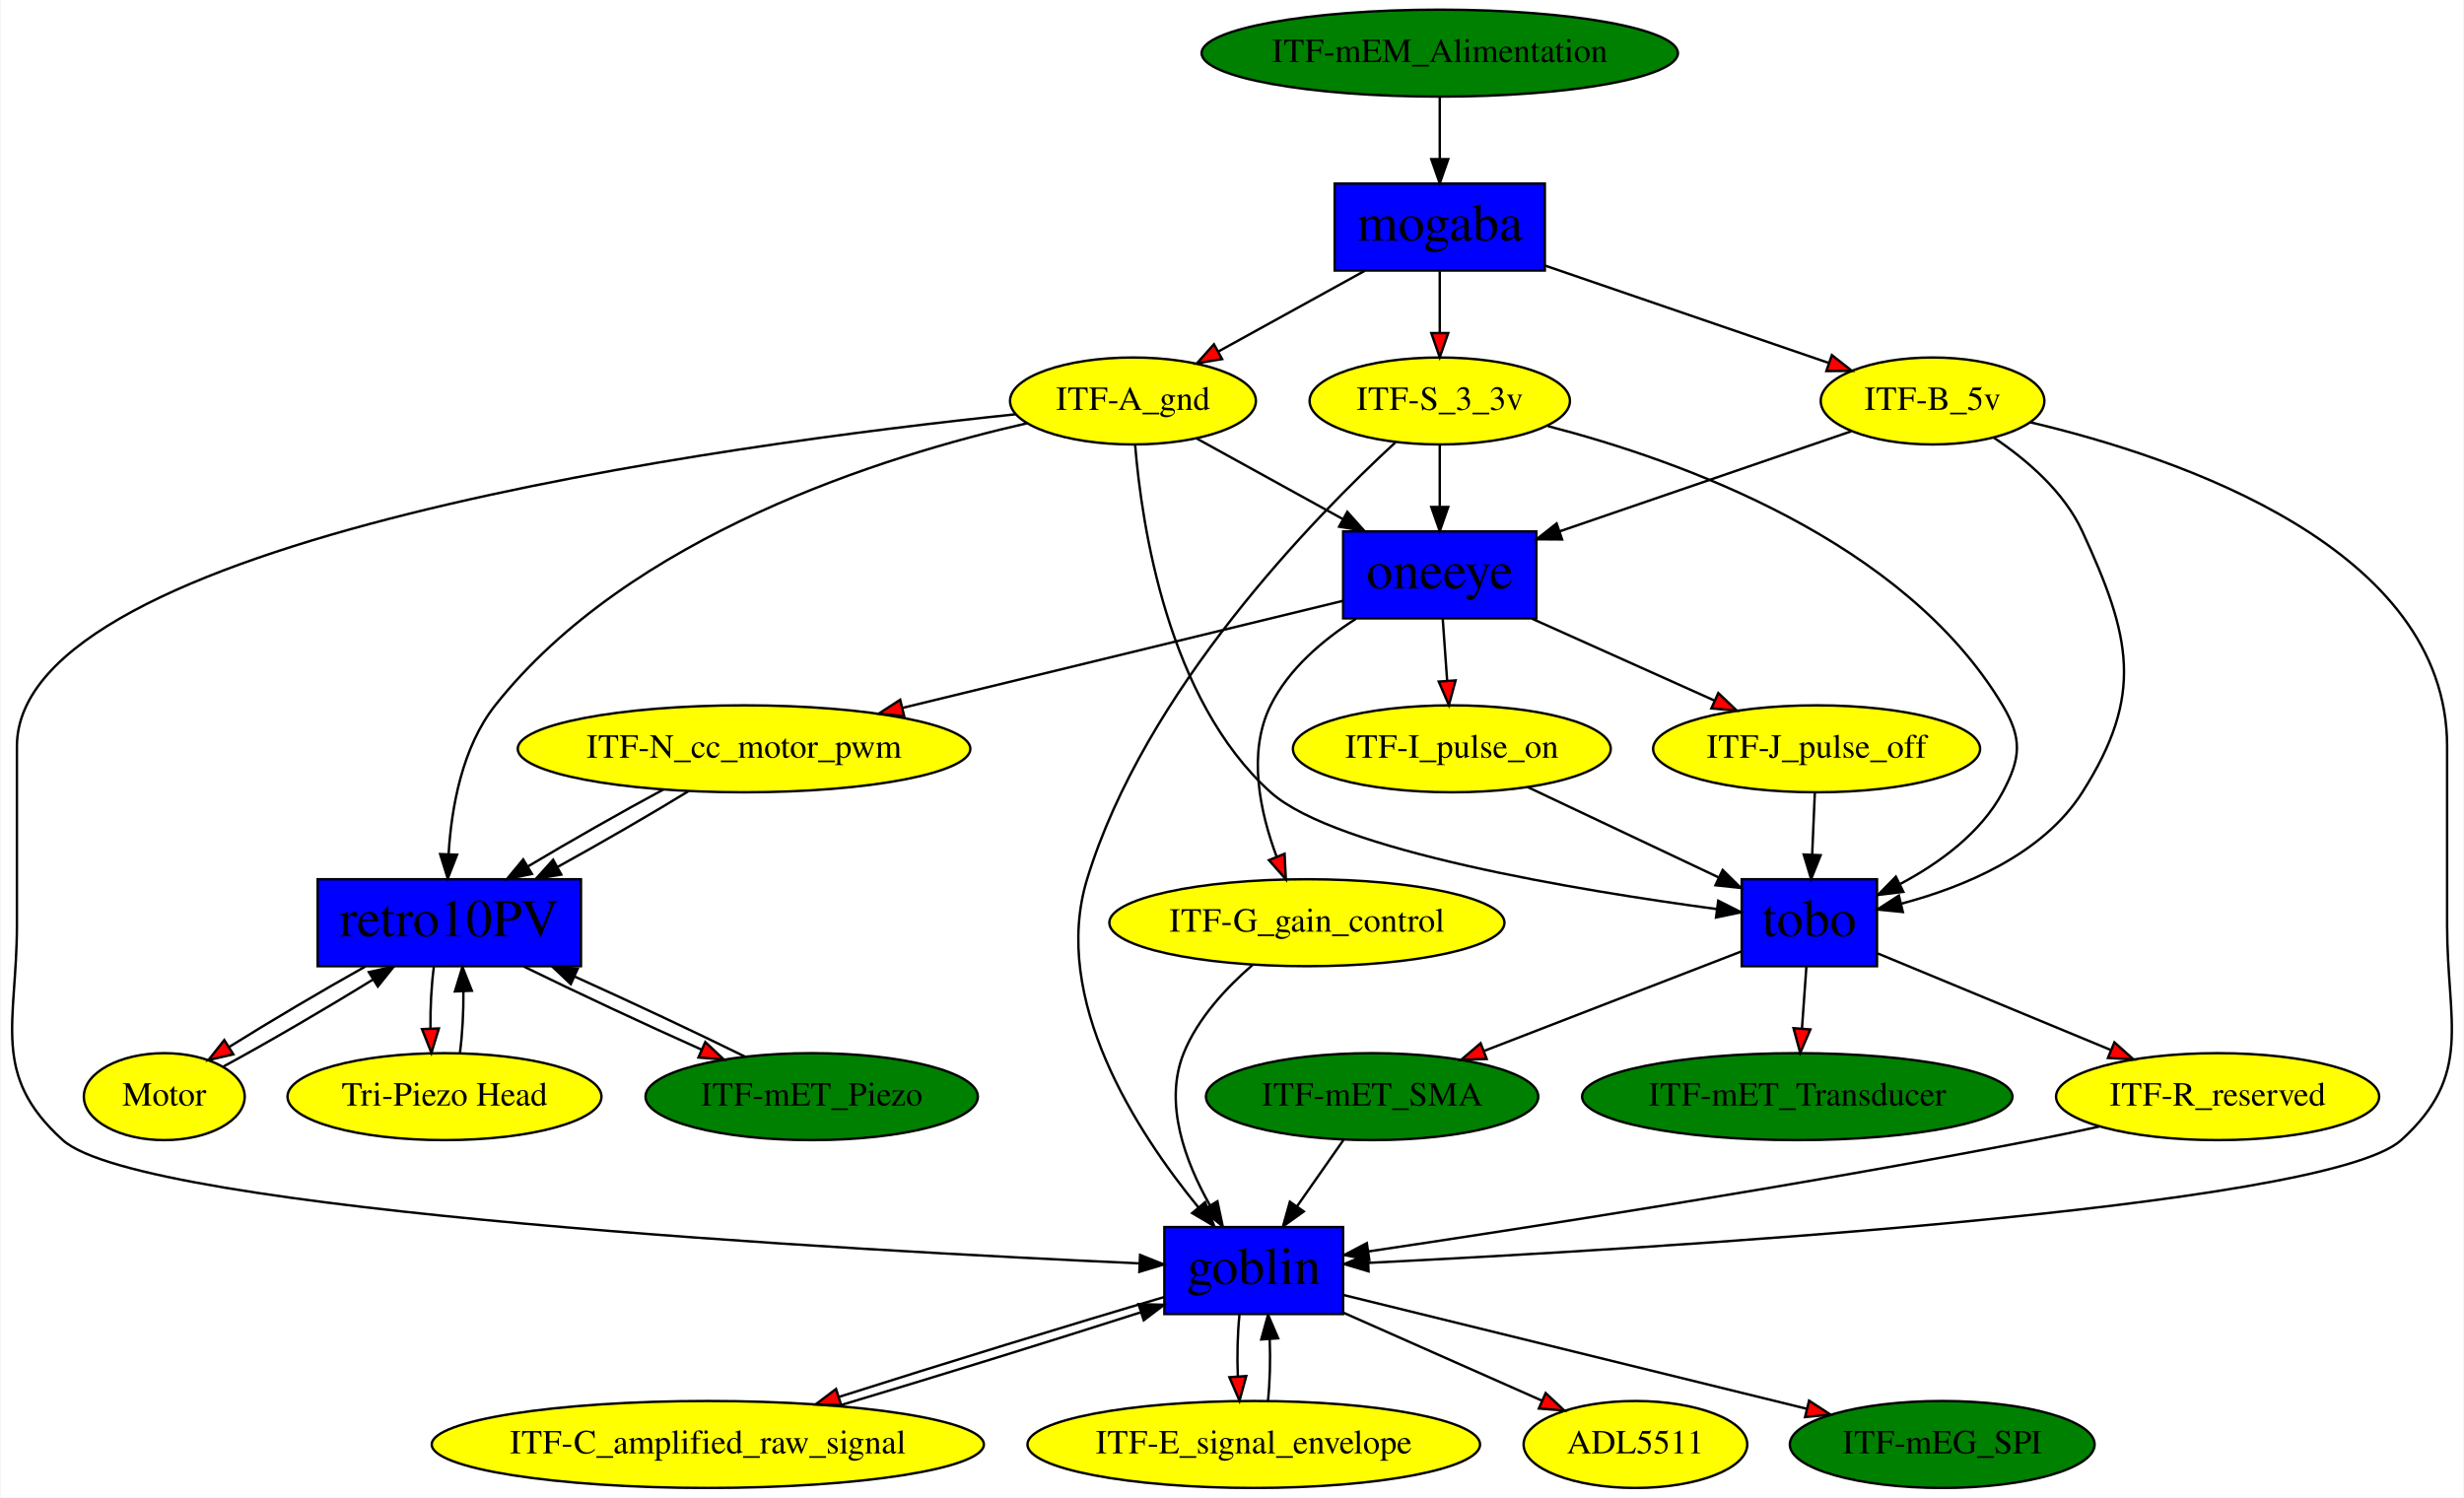
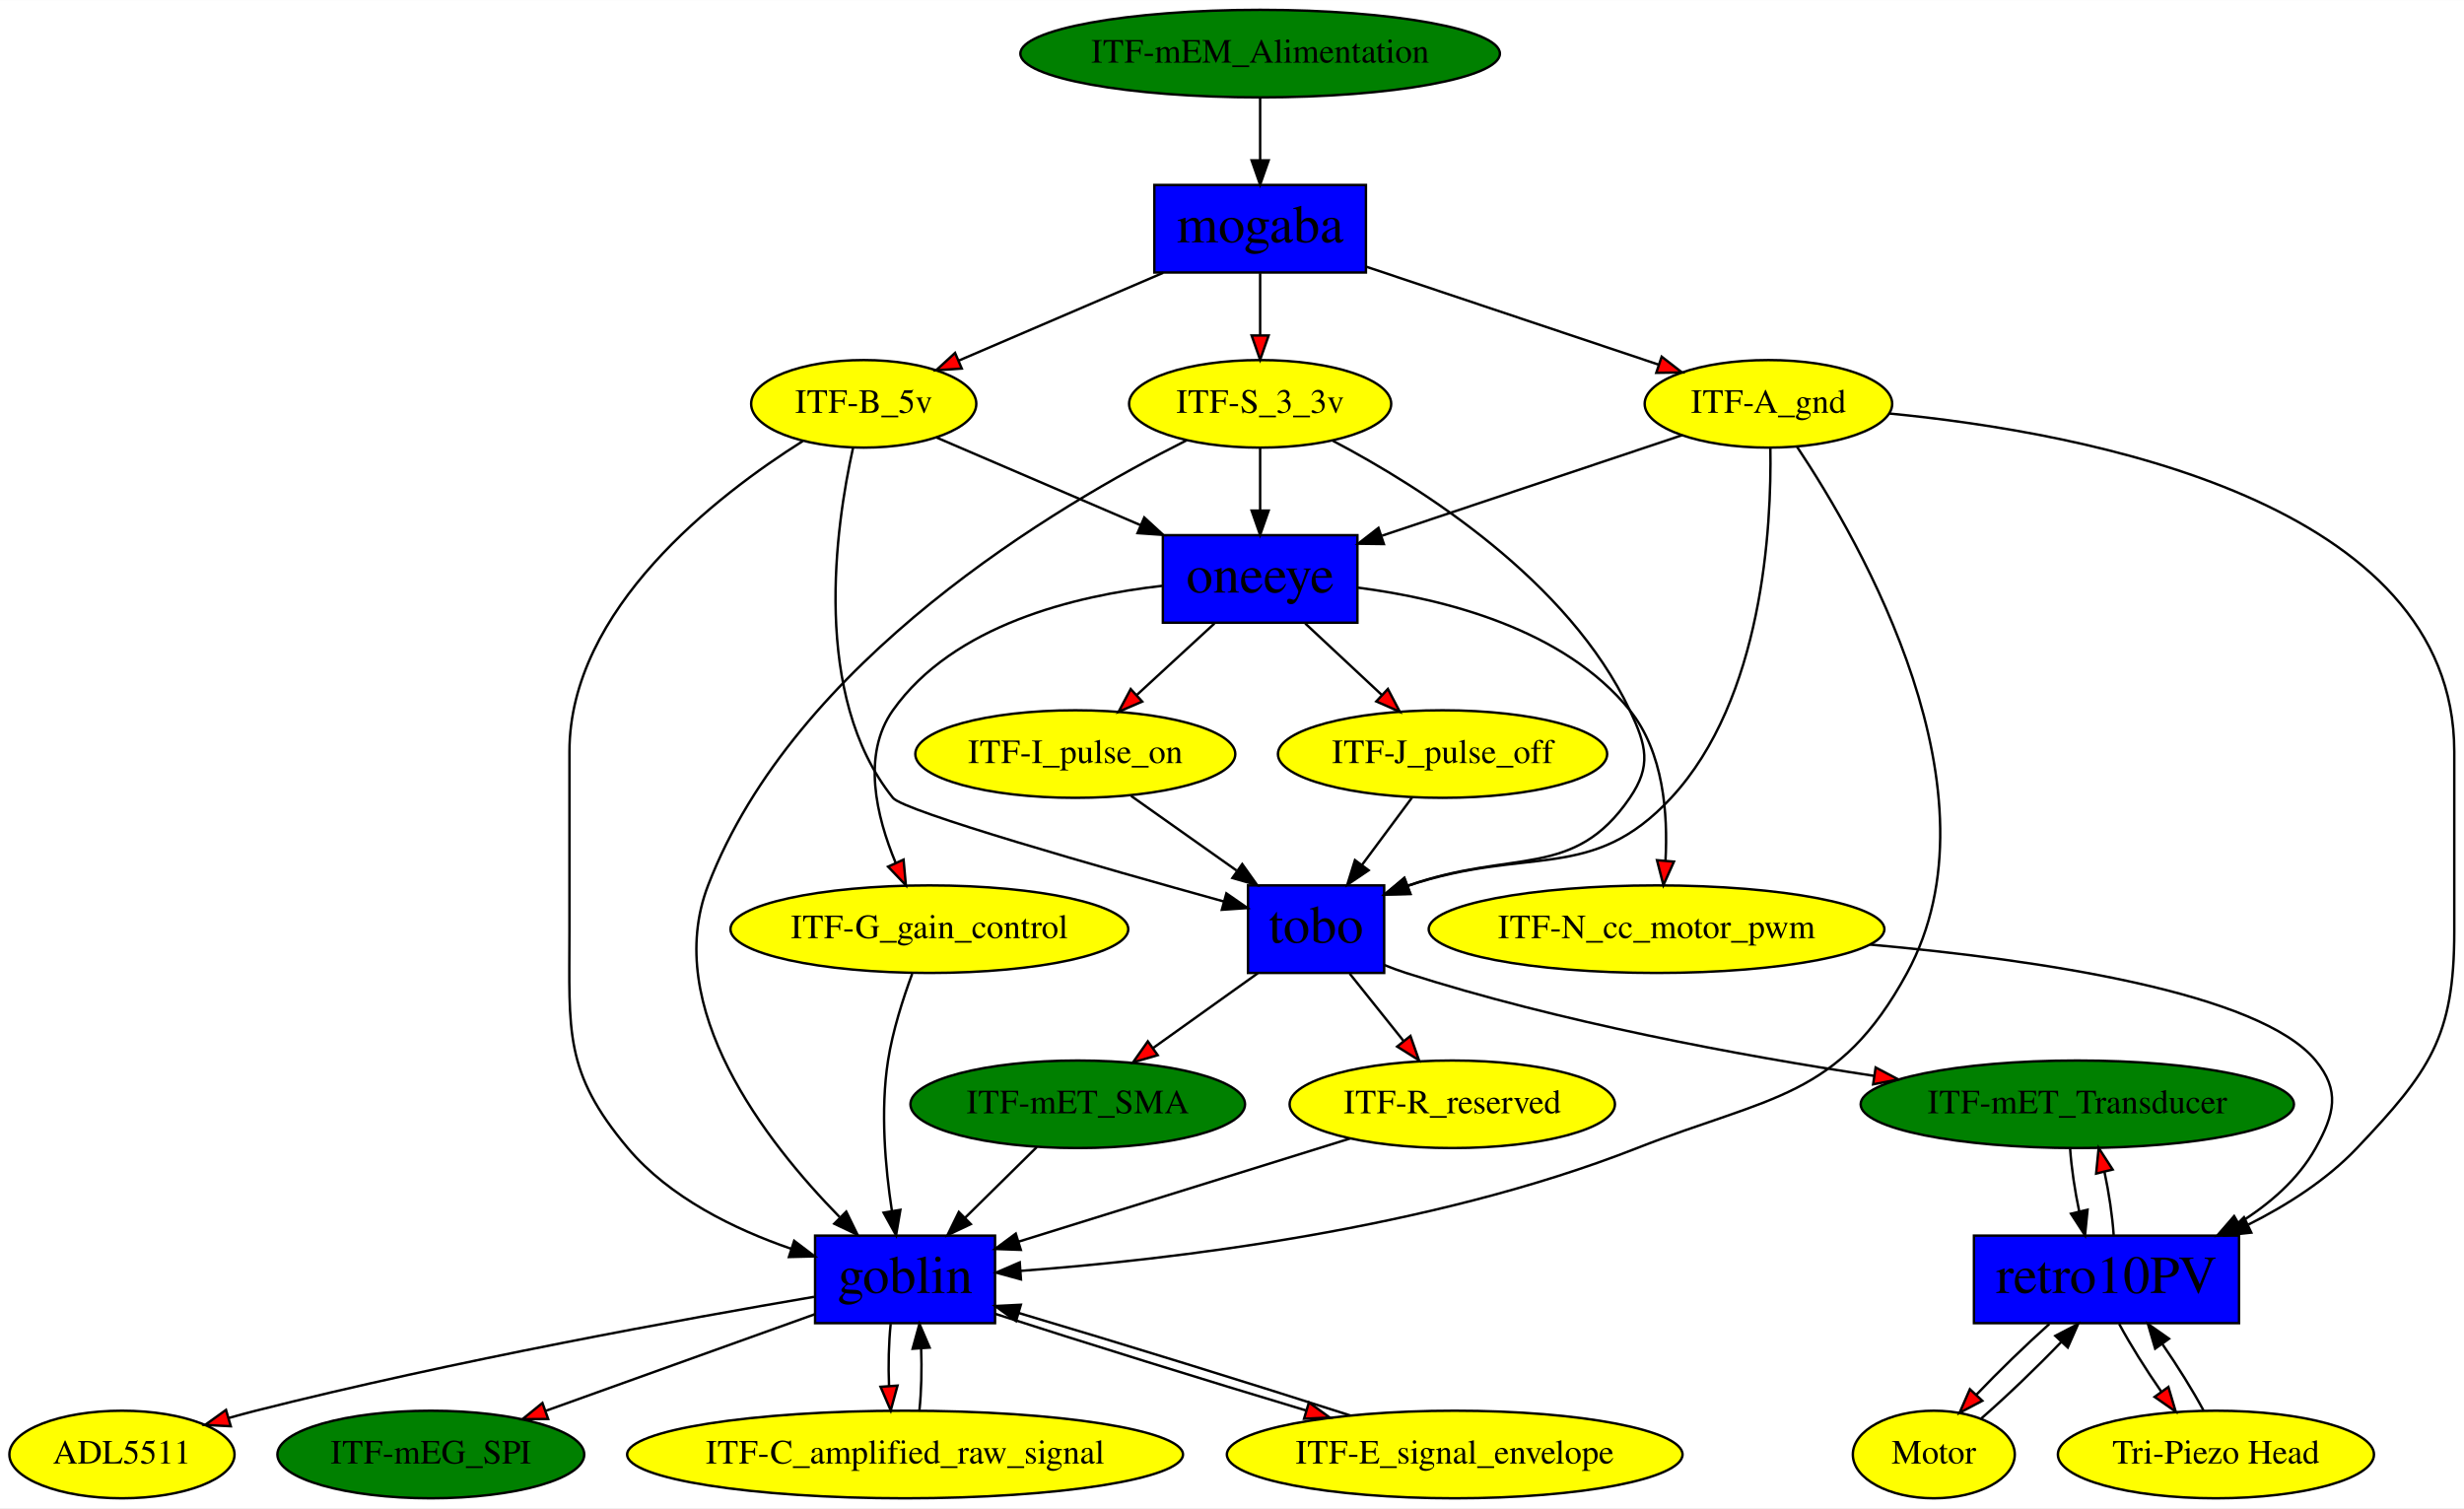
- <svg xmlns="http://www.w3.org/2000/svg" width="1020pt" height="620pt" viewBox="0.00 0.00 1019.51 620.00">
+ <svg xmlns="http://www.w3.org/2000/svg" width="1013pt" height="620pt" viewBox="0.00 0.00 1013.15 620.00">
  <g id="graph0" class="graph" transform="scale(1 1) rotate(0) translate(4 616)">
-     <polygon fill="white" stroke="none" points="-4,4 -4,-616 1015.51,-616 1015.51,4 -4,4" />
+     <polygon fill="white" stroke="none" points="-4,4 -4,-616 1009.15,-616 1009.15,4 -4,4" />
    <g id="node1" class="node">
-       <polygon fill="blue" stroke="black" points="772.759,-252 716.759,-252 716.759,-216 772.759,-216 772.759,-252" />
-       <text text-anchor="middle" x="744.759" y="-228.4" font-family="Times,serif" font-size="22.00">tobo</text>
+       <polygon fill="blue" stroke="black" points="565.146,-252 509.146,-252 509.146,-216 565.146,-216 565.146,-252" />
+       <text text-anchor="middle" x="537.146" y="-228.4" font-family="Times,serif" font-size="22.00">tobo</text>
    </g>
    <g id="node11" class="node">
-       <ellipse fill="yellow" stroke="black" cx="913.759" cy="-162" rx="66.888" ry="18" />
-       <text text-anchor="middle" x="913.759" y="-158.3" font-family="Times,serif" font-size="14.00">ITF-R_reserved</text>
+       <ellipse fill="yellow" stroke="black" cx="593.146" cy="-162" rx="66.888" ry="18" />
+       <text text-anchor="middle" x="593.146" y="-158.3" font-family="Times,serif" font-size="14.00">ITF-R_reserved</text>
    </g>
    <g id="edge6" class="edge">
-       <path fill="none" stroke="black" d="M773.046,-221.284C799.331,-210.396 838.896,-194.009 869.385,-181.38" />
-       <polygon fill="red" stroke="black" points="871.037,-184.484 878.936,-177.424 868.358,-178.017 871.037,-184.484" />
+       <path fill="none" stroke="black" d="M550.989,-215.697C557.634,-207.389 565.724,-197.277 573.033,-188.141" />
+       <polygon fill="red" stroke="black" points="575.948,-190.099 579.462,-180.104 570.482,-185.727 575.948,-190.099" />
    </g>
    <g id="node12" class="node">
-       <ellipse fill="green" stroke="black" cx="563.759" cy="-162" rx="68.788" ry="18" />
-       <text text-anchor="middle" x="563.759" y="-158.3" font-family="Times,serif" font-size="14.00">ITF-mET_SMA</text>
+       <ellipse fill="green" stroke="black" cx="439.146" cy="-162" rx="68.788" ry="18" />
+       <text text-anchor="middle" x="439.146" y="-158.3" font-family="Times,serif" font-size="14.00">ITF-mET_SMA</text>
    </g>
    <g id="edge7" class="edge">
-       <path fill="none" stroke="black" d="M716.478,-222.062C688.063,-211.073 643.788,-193.95 610.211,-180.965" />
-       <polygon fill="red" stroke="black" points="611.195,-177.593 600.606,-177.25 608.67,-184.121 611.195,-177.593" />
+       <path fill="none" stroke="black" d="M513.172,-215.876C500.221,-206.625 484.08,-195.096 470.179,-185.167" />
+       <polygon fill="red" stroke="black" points="472.034,-182.19 461.862,-179.226 467.965,-187.886 472.034,-182.19" />
    </g>
    <g id="node13" class="node">
-       <ellipse fill="green" stroke="black" cx="739.759" cy="-162" rx="89.084" ry="18" />
-       <text text-anchor="middle" x="739.759" y="-158.3" font-family="Times,serif" font-size="14.00">ITF-mET_Transducer</text>
+       <ellipse fill="green" stroke="black" cx="850.146" cy="-162" rx="89.084" ry="18" />
+       <text text-anchor="middle" x="850.146" y="-158.3" font-family="Times,serif" font-size="14.00">ITF-mET_Transducer</text>
    </g>
    <g id="edge8" class="edge">
-       <path fill="none" stroke="black" d="M743.523,-215.697C742.972,-207.983 742.31,-198.712 741.696,-190.112" />
-       <polygon fill="red" stroke="black" points="745.185,-189.83 740.981,-180.104 738.203,-190.328 745.185,-189.83" />
+       <path fill="none" stroke="black" d="M565.149,-219.287C568.147,-218.075 571.184,-216.949 574.146,-216 637.242,-195.774 711.061,-182.093 766.473,-173.704" />
+       <polygon fill="red" stroke="black" points="767.222,-177.131 776.598,-172.199 766.192,-170.207 767.222,-177.131" />
    </g>
    <g id="node2" class="node">
-       <polygon fill="blue" stroke="black" points="631.759,-396 551.759,-396 551.759,-360 631.759,-360 631.759,-396" />
-       <text text-anchor="middle" x="591.759" y="-372.4" font-family="Times,serif" font-size="22.00">oneeye</text>
+       <polygon fill="blue" stroke="black" points="554.146,-396 474.146,-396 474.146,-360 554.146,-360 554.146,-396" />
+       <text text-anchor="middle" x="514.146" y="-372.4" font-family="Times,serif" font-size="22.00">oneeye</text>
    </g>
    <g id="node8" class="node">
-       <ellipse fill="yellow" stroke="black" cx="596.759" cy="-306" rx="65.789" ry="18" />
-       <text text-anchor="middle" x="596.759" y="-302.3" font-family="Times,serif" font-size="14.00">ITF-I_pulse_on</text>
+       <ellipse fill="yellow" stroke="black" cx="438.146" cy="-306" rx="65.789" ry="18" />
+       <text text-anchor="middle" x="438.146" y="-302.3" font-family="Times,serif" font-size="14.00">ITF-I_pulse_on</text>
    </g>
    <g id="edge13" class="edge">
-       <path fill="none" stroke="black" d="M592.995,-359.697C593.546,-351.983 594.209,-342.712 594.823,-334.112" />
-       <polygon fill="red" stroke="black" points="598.316,-334.328 595.538,-324.104 591.334,-333.83 598.316,-334.328" />
+       <path fill="none" stroke="black" d="M495.359,-359.697C485.762,-350.857 473.945,-339.973 463.547,-330.396" />
+       <polygon fill="red" stroke="black" points="465.66,-327.583 455.933,-323.383 460.917,-332.732 465.66,-327.583" />
    </g>
    <g id="node9" class="node">
-       <ellipse fill="yellow" stroke="black" cx="747.759" cy="-306" rx="67.688" ry="18" />
-       <text text-anchor="middle" x="747.759" y="-302.3" font-family="Times,serif" font-size="14.00">ITF-J_pulse_off</text>
+       <ellipse fill="yellow" stroke="black" cx="589.146" cy="-306" rx="67.688" ry="18" />
+       <text text-anchor="middle" x="589.146" y="-302.3" font-family="Times,serif" font-size="14.00">ITF-J_pulse_off</text>
    </g>
    <g id="edge14" class="edge">
-       <path fill="none" stroke="black" d="M629.921,-359.876C652.754,-349.631 681.812,-336.592 705.359,-326.026" />
-       <polygon fill="red" stroke="black" points="707.057,-329.1 714.747,-321.813 704.191,-322.714 707.057,-329.1" />
+       <path fill="none" stroke="black" d="M532.685,-359.697C542.157,-350.857 553.818,-339.973 564.079,-330.396" />
+       <polygon fill="red" stroke="black" points="566.67,-332.765 571.593,-323.383 561.894,-327.647 566.67,-332.765" />
    </g>
    <g id="node14" class="node">
-       <ellipse fill="yellow" stroke="black" cx="536.759" cy="-234" rx="81.786" ry="18" />
-       <text text-anchor="middle" x="536.759" y="-230.3" font-family="Times,serif" font-size="14.00">ITF-G_gain_control</text>
+       <ellipse fill="yellow" stroke="black" cx="378.146" cy="-234" rx="81.786" ry="18" />
+       <text text-anchor="middle" x="378.146" y="-230.3" font-family="Times,serif" font-size="14.00">ITF-G_gain_control</text>
    </g>
    <g id="edge12" class="edge">
-       <path fill="none" stroke="black" d="M557.077,-359.834C543.452,-351.127 529.292,-339.151 521.759,-324 512.048,-304.466 517.335,-279.857 524.18,-261.47" />
-       <polygon fill="red" stroke="black" points="527.521,-262.548 528.058,-251.967 521.039,-259.903 527.521,-262.548" />
+       <path fill="none" stroke="black" d="M473.809,-375.166C438.151,-371.152 388.049,-359.133 363.146,-324 350.26,-305.82 356.319,-280.374 364.252,-261.344" />
+       <polygon fill="red" stroke="black" points="367.525,-262.602 368.481,-252.051 361.153,-259.703 367.525,-262.602" />
    </g>
    <g id="node15" class="node">
-       <ellipse fill="yellow" stroke="black" cx="303.759" cy="-306" rx="93.683" ry="18" />
-       <text text-anchor="middle" x="303.759" y="-302.3" font-family="Times,serif" font-size="14.00">ITF-N_cc_motor_pwm</text>
+       <ellipse fill="yellow" stroke="black" cx="677.146" cy="-234" rx="93.683" ry="18" />
+       <text text-anchor="middle" x="677.146" y="-230.3" font-family="Times,serif" font-size="14.00">ITF-N_cc_motor_pwm</text>
    </g>
    <g id="edge15" class="edge">
-       <path fill="none" stroke="black" d="M551.714,-367.267C504.546,-355.802 425.515,-336.593 369.363,-322.945" />
-       <polygon fill="red" stroke="black" points="370.051,-319.511 359.507,-320.55 368.398,-326.313 370.051,-319.511" />
+       <path fill="none" stroke="black" d="M554.433,-374.413C589.598,-369.866 639.113,-357.489 666.146,-324 680.008,-306.828 681.891,-281.385 680.812,-262.096" />
+       <polygon fill="red" stroke="black" points="684.297,-261.773 679.964,-252.105 677.322,-262.365 684.297,-261.773" />
    </g>
    <g id="node3" class="node">
-       <polygon fill="blue" stroke="black" points="551.759,-108 477.759,-108 477.759,-72 551.759,-72 551.759,-108" />
-       <text text-anchor="middle" x="514.759" y="-84.4" font-family="Times,serif" font-size="22.00">goblin</text>
+       <polygon fill="blue" stroke="black" points="405.146,-108 331.146,-108 331.146,-72 405.146,-72 405.146,-108" />
+       <text text-anchor="middle" x="368.146" y="-84.4" font-family="Times,serif" font-size="22.00">goblin</text>
    </g>
    <g id="node16" class="node">
-       <ellipse fill="yellow" stroke="black" cx="288.759" cy="-18" rx="114.28" ry="18" />
-       <text text-anchor="middle" x="288.759" y="-14.3" font-family="Times,serif" font-size="14.00">ITF-C_amplified_raw_signal</text>
+       <ellipse fill="yellow" stroke="black" cx="368.146" cy="-18" rx="114.28" ry="18" />
+       <text text-anchor="middle" x="368.146" y="-14.3" font-family="Times,serif" font-size="14.00">ITF-C_amplified_raw_signal</text>
    </g>
    <g id="edge24" class="edge">
-       <path fill="none" stroke="black" d="M477.732,-79.045C441.095,-68.317 384.787,-50.997 343.11,-37.709" />
-       <polygon fill="red" stroke="black" points="343.978,-34.312 333.387,-34.597 341.844,-40.979 343.978,-34.312" />
+       <path fill="none" stroke="black" d="M362.23,-71.697C361.434,-63.983 361.208,-54.712 361.551,-46.112" />
+       <polygon fill="red" stroke="black" points="365.044,-46.324 362.251,-36.104 358.061,-45.836 365.044,-46.324" />
    </g>
    <g id="node17" class="node">
-       <ellipse fill="yellow" stroke="black" cx="514.759" cy="-18" rx="93.683" ry="18" />
-       <text text-anchor="middle" x="514.759" y="-14.3" font-family="Times,serif" font-size="14.00">ITF-E_signal_envelope</text>
+       <ellipse fill="yellow" stroke="black" cx="594.146" cy="-18" rx="93.683" ry="18" />
+       <text text-anchor="middle" x="594.146" y="-14.3" font-family="Times,serif" font-size="14.00">ITF-E_signal_envelope</text>
    </g>
    <g id="edge26" class="edge">
-       <path fill="none" stroke="black" d="M508.844,-71.697C508.048,-63.983 507.821,-54.712 508.164,-46.112" />
-       <polygon fill="red" stroke="black" points="511.658,-46.324 508.864,-36.104 504.675,-45.836 511.658,-46.324" />
+       <path fill="none" stroke="black" d="M405.243,-75.834C439.977,-64.578 492.354,-48.305 533.196,-36.054" />
+       <polygon fill="red" stroke="black" points="534.202,-39.407 542.781,-33.19 532.197,-32.7 534.202,-39.407" />
    </g>
    <g id="node18" class="node">
-       <ellipse fill="yellow" stroke="black" cx="672.759" cy="-18" rx="46.292" ry="18" />
-       <text text-anchor="middle" x="672.759" y="-14.3" font-family="Times,serif" font-size="14.00">ADL5511</text>
+       <ellipse fill="yellow" stroke="black" cx="46.146" cy="-18" rx="46.292" ry="18" />
+       <text text-anchor="middle" x="46.146" y="-14.3" font-family="Times,serif" font-size="14.00">ADL5511</text>
    </g>
    <g id="edge25" class="edge">
-       <path fill="none" stroke="black" d="M551.803,-72.588C576.552,-61.623 609.04,-47.23 634.114,-36.121" />
-       <polygon fill="red" stroke="black" points="635.604,-39.29 643.329,-32.039 632.768,-32.89 635.604,-39.29" />
+       <path fill="none" stroke="black" d="M330.726,-82.836C278.832,-74.002 182.237,-56.522 101.146,-36 97.543,-35.088 93.826,-34.083 90.104,-33.03" />
+       <polygon fill="red" stroke="black" points="90.898,-29.615 80.317,-30.164 88.931,-36.333 90.898,-29.615" />
    </g>
    <g id="node19" class="node">
-       <ellipse fill="green" stroke="black" cx="799.759" cy="-18" rx="63.089" ry="18" />
-       <text text-anchor="middle" x="799.759" y="-14.3" font-family="Times,serif" font-size="14.00">ITF-mEG_SPI</text>
+       <ellipse fill="green" stroke="black" cx="173.146" cy="-18" rx="63.089" ry="18" />
+       <text text-anchor="middle" x="173.146" y="-14.3" font-family="Times,serif" font-size="14.00">ITF-mEG_SPI</text>
    </g>
    <g id="edge27" class="edge">
-       <path fill="none" stroke="black" d="M552.018,-79.849C600.84,-67.857 686.9,-46.72 743.632,-32.786" />
-       <polygon fill="red" stroke="black" points="744.642,-36.142 753.519,-30.357 742.972,-29.344 744.642,-36.142" />
+       <path fill="none" stroke="black" d="M331.009,-75.669C299.63,-64.404 254.498,-48.203 220.521,-36.006" />
+       <polygon fill="red" stroke="black" points="221.403,-32.605 210.809,-32.52 219.038,-39.193 221.403,-32.605" />
    </g>
    <g id="node4" class="node">
-       <polygon fill="blue" stroke="black" points="236.259,-252 127.259,-252 127.259,-216 236.259,-216 236.259,-252" />
-       <text text-anchor="middle" x="181.759" y="-228.4" font-family="Times,serif" font-size="22.00">retro10PV</text>
+       <polygon fill="blue" stroke="black" points="916.646,-108 807.646,-108 807.646,-72 916.646,-72 916.646,-108" />
+       <text text-anchor="middle" x="862.146" y="-84.4" font-family="Times,serif" font-size="22.00">retro10PV</text>
+     </g>
+     <g id="edge34" class="edge">
+       <path fill="none" stroke="black" d="M865.097,-108.275C864.564,-116.115 863.165,-125.567 861.304,-134.29" />
+       <polygon fill="red" stroke="black" points="857.891,-133.511 858.929,-144.055 864.693,-135.165 857.891,-133.511" />
    </g>
    <g id="node20" class="node">
-       <ellipse fill="green" stroke="black" cx="331.759" cy="-162" rx="68.788" ry="18" />
-       <text text-anchor="middle" x="331.759" y="-158.3" font-family="Times,serif" font-size="14.00">ITF-mET_Piezo</text>
+       <ellipse fill="yellow" stroke="black" cx="791.146" cy="-18" rx="33.295" ry="18" />
+       <text text-anchor="middle" x="791.146" y="-14.3" font-family="Times,serif" font-size="14.00">Motor</text>
+     </g>
+     <g id="edge33" class="edge">
+       <path fill="none" stroke="black" d="M838.68,-71.697C828.827,-62.88 817.656,-52.029 808.538,-42.47" />
+       <polygon fill="red" stroke="black" points="811.102,-40.087 801.731,-35.145 805.974,-44.852 811.102,-40.087" />
+     </g>
+     <g id="node21" class="node">
+       <ellipse fill="yellow" stroke="black" cx="907.146" cy="-18" rx="64.989" ry="18" />
+       <text text-anchor="middle" x="907.146" y="-14.3" font-family="Times,serif" font-size="14.00">Tri-Piezo Head</text>
    </g>
    <g id="edge35" class="edge">
-       <path fill="none" stroke="black" d="M212.556,-215.876C233.823,-205.442 262.346,-192.111 286.206,-181.445" />
-       <polygon fill="red" stroke="black" points="287.711,-184.606 295.433,-177.352 284.873,-178.208 287.711,-184.606" />
-     </g>
-     <g id="node21" class="node">
-       <ellipse fill="yellow" stroke="black" cx="63.759" cy="-162" rx="33.295" ry="18" />
-       <text text-anchor="middle" x="63.759" y="-158.3" font-family="Times,serif" font-size="14.00">Motor</text>
-     </g>
-     <g id="edge34" class="edge">
-       <path fill="none" stroke="black" d="M146.996,-215.876C129.021,-205.836 107.493,-193.112 90.768,-182.663" />
-       <polygon fill="red" stroke="black" points="92.344,-179.518 82.023,-177.123 88.598,-185.431 92.344,-179.518" />
+       <path fill="none" stroke="black" d="M867.354,-71.697C871.904,-63.265 878.33,-52.975 884.762,-43.732" />
+       <polygon fill="red" stroke="black" points="887.601,-45.779 890.617,-35.622 881.925,-41.681 887.601,-45.779" />
+     </g>
+     <g id="node5" class="node">
+       <polygon fill="blue" stroke="black" points="557.646,-540 470.646,-540 470.646,-504 557.646,-504 557.646,-540" />
+       <text text-anchor="middle" x="514.146" y="-516.4" font-family="Times,serif" font-size="22.00">mogaba</text>
+     </g>
+     <g id="node6" class="node">
+       <ellipse fill="yellow" stroke="black" cx="723.146" cy="-450" rx="50.892" ry="18" />
+       <text text-anchor="middle" x="723.146" y="-446.3" font-family="Times,serif" font-size="14.00">ITF-A_gnd</text>
+     </g>
+     <g id="edge37" class="edge">
+       <path fill="none" stroke="black" d="M557.705,-506.411C592.916,-494.618 642.316,-478.072 677.957,-466.135" />
+       <polygon fill="red" stroke="black" points="679.25,-469.393 687.621,-462.898 677.027,-462.756 679.25,-469.393" />
+     </g>
+     <g id="node7" class="node">
+       <ellipse fill="yellow" stroke="black" cx="351.146" cy="-450" rx="46.292" ry="18" />
+       <text text-anchor="middle" x="351.146" y="-446.3" font-family="Times,serif" font-size="14.00">ITF-B_5v</text>
+     </g>
+     <g id="edge38" class="edge">
+       <path fill="none" stroke="black" d="M474.272,-503.876C448.698,-492.894 415.65,-478.701 390.233,-467.786" />
+       <polygon fill="red" stroke="black" points="391.466,-464.506 380.896,-463.776 388.703,-470.938 391.466,-464.506" />
+     </g>
+     <g id="node10" class="node">
+       <ellipse fill="yellow" stroke="black" cx="514.146" cy="-450" rx="53.891" ry="18" />
+       <text text-anchor="middle" x="514.146" y="-446.3" font-family="Times,serif" font-size="14.00">ITF-S_3_3v</text>
+     </g>
+     <g id="edge39" class="edge">
+       <path fill="none" stroke="black" d="M514.146,-503.697C514.146,-495.983 514.146,-486.712 514.146,-478.112" />
+       <polygon fill="red" stroke="black" points="517.646,-478.104 514.146,-468.104 510.646,-478.104 517.646,-478.104" />
+     </g>
+     <g id="edge1" class="edge">
+       <path fill="none" stroke="black" d="M723.937,-431.953C724.483,-399.57 720.94,-328.76 683.146,-288 650.49,-252.781 624.793,-268.522 574.894,-251.836" />
+       <polygon fill="black" stroke="black" points="575.881,-248.47 565.288,-248.323 573.477,-255.045 575.881,-248.47" />
+     </g>
+     <g id="edge9" class="edge">
+       <path fill="none" stroke="black" d="M687.692,-437.125C653.802,-425.775 602.375,-408.551 564.293,-395.796" />
+       <polygon fill="black" stroke="black" points="565.02,-392.348 554.426,-392.491 562.797,-398.986 565.02,-392.348" />
+     </g>
+     <g id="edge16" class="edge">
+       <path fill="none" stroke="black" d="M734.849,-432.434C761.307,-392.761 820.404,-290.1 780.146,-216 752.074,-164.331 723.865,-165.53 669.146,-144 583.729,-110.391 476.305,-98.003 415.621,-93.503" />
+       <polygon fill="black" stroke="black" points="415.792,-90.006 405.572,-92.798 415.302,-96.989 415.792,-90.006" />
+     </g>
+     <g id="edge28" class="edge">
+       <path fill="none" stroke="black" d="M772.913,-446.016C853.869,-438.177 1005.15,-409.778 1005.15,-307 1005.15,-307 1005.15,-307 1005.15,-233 1005.15,-189.633 994.99,-175.464 965.146,-144 952.767,-130.949 936.464,-120.548 920.491,-112.538" />
+       <polygon fill="black" stroke="black" points="921.69,-109.233 911.157,-108.096 918.683,-115.554 921.69,-109.233" />
+     </g>
+     <g id="edge2" class="edge">
+       <path fill="none" stroke="black" d="M346.717,-431.723C339.586,-399.574 329.527,-330.022 363.146,-288 367.518,-282.536 449.283,-259.221 499.151,-245.401" />
+       <polygon fill="black" stroke="black" points="500.261,-248.725 508.968,-242.689 498.397,-241.978 500.261,-248.725" />
+     </g>
+     <g id="edge10" class="edge">
+       <path fill="none" stroke="black" d="M381.043,-436.161C404.474,-426.099 437.572,-411.885 464.9,-400.148" />
+       <polygon fill="black" stroke="black" points="466.494,-403.273 474.301,-396.111 463.731,-396.841 466.494,-403.273" />
+     </g>
+     <g id="edge17" class="edge">
+       <path fill="none" stroke="black" d="M326.075,-434.673C290.633,-412.335 230.146,-365.624 230.146,-307 230.146,-307 230.146,-307 230.146,-233 230.146,-192.031 227.769,-175.348 254.146,-144 271.299,-123.615 298.012,-110.62 321.268,-102.603" />
+       <polygon fill="black" stroke="black" points="322.546,-105.868 330.986,-99.464 320.394,-99.207 322.546,-105.868" />
+     </g>
+     <g id="edge3" class="edge">
+       <path fill="none" stroke="black" d="M461.107,-288.765C473.974,-279.667 490.236,-268.168 504.417,-258.142" />
+       <polygon fill="black" stroke="black" points="506.783,-260.755 512.928,-252.124 502.742,-255.039 506.783,-260.755" />
+     </g>
+     <g id="edge4" class="edge">
+       <path fill="none" stroke="black" d="M576.558,-288.055C570.391,-279.753 562.837,-269.584 555.998,-260.378" />
+       <polygon fill="black" stroke="black" points="558.752,-258.216 549.979,-252.275 553.133,-262.39 558.752,-258.216" />
+     </g>
+     <g id="edge5" class="edge">
+       <path fill="none" stroke="black" d="M544.076,-434.788C580.711,-415.519 640.974,-377.291 666.146,-324 672.979,-309.533 675.166,-301.215 666.146,-288 643.037,-254.142 618.111,-267.094 574.865,-251.867" />
+       <polygon fill="black" stroke="black" points="575.941,-248.53 565.353,-248.163 573.402,-255.053 575.941,-248.53" />
+     </g>
+     <g id="edge11" class="edge">
+       <path fill="none" stroke="black" d="M514.146,-431.697C514.146,-423.983 514.146,-414.712 514.146,-406.112" />
+       <polygon fill="black" stroke="black" points="517.646,-406.104 514.146,-396.104 510.646,-406.104 517.646,-406.104" />
+     </g>
+     <g id="edge18" class="edge">
+       <path fill="none" stroke="black" d="M483.758,-434.921C430.539,-408.23 322.737,-344.536 287.146,-252 267.886,-201.924 310.766,-146.7 341.184,-115.69" />
+       <polygon fill="black" stroke="black" points="343.958,-117.868 348.603,-108.346 339.034,-112.893 343.958,-117.868" />
+     </g>
+     <g id="edge22" class="edge">
+       <path fill="none" stroke="black" d="M551.089,-147.916C512.312,-135.852 454.852,-117.975 414.706,-105.486" />
+       <polygon fill="black" stroke="black" points="415.738,-102.141 405.149,-102.512 413.658,-108.825 415.738,-102.141" />
+     </g>
+     <g id="edge23" class="edge">
+       <path fill="none" stroke="black" d="M422.32,-144.411C413.497,-135.712 402.523,-124.893 392.763,-115.271" />
+       <polygon fill="black" stroke="black" points="395.171,-112.729 385.593,-108.201 390.256,-117.714 395.171,-112.729" />
+     </g>
+     <g id="edge30" class="edge">
+       <path fill="none" stroke="black" d="M847.196,-143.697C847.729,-135.898 849.116,-126.509 850.963,-117.829" />
+       <polygon fill="black" stroke="black" points="854.366,-118.647 853.319,-108.104 847.563,-116.999 854.366,-118.647" />
+     </g>
+     <g id="edge19" class="edge">
+       <path fill="none" stroke="black" d="M371.08,-215.665C367.308,-205.47 363.058,-192.22 361.146,-180 357.932,-159.457 360.009,-136.003 362.714,-118.331" />
+       <polygon fill="black" stroke="black" points="366.219,-118.597 364.438,-108.153 359.317,-117.428 366.219,-118.597" />
+     </g>
+     <g id="edge29" class="edge">
+       <path fill="none" stroke="black" d="M764.906,-227.668C834.988,-221.361 925.139,-207.942 948.146,-180 958.316,-167.648 955.946,-157.97 948.146,-144 940.921,-131.061 929.096,-120.889 916.494,-113.067" />
+       <polygon fill="black" stroke="black" points="918.11,-109.959 907.693,-108.023 914.629,-116.032 918.11,-109.959" />
+     </g>
+     <g id="edge20" class="edge">
+       <path fill="none" stroke="black" d="M374.041,-36.104C374.846,-43.791 375.083,-53.054 374.75,-61.665" />
+       <polygon fill="black" stroke="black" points="371.254,-61.48 374.062,-71.697 378.238,-61.96 371.254,-61.48" />
+     </g>
+     <g id="edge21" class="edge">
+       <path fill="none" stroke="black" d="M551.159,-34.069C512.208,-46.611 455.077,-64.275 414.979,-76.156" />
+       <polygon fill="black" stroke="black" points="413.776,-72.861 405.173,-79.045 415.754,-79.576 413.776,-72.861" />
+     </g>
+     <g id="edge31" class="edge">
+       <path fill="none" stroke="black" d="M810.671,-32.825C820.986,-41.795 833.427,-53.739 843.583,-64.307" />
+       <polygon fill="black" stroke="black" points="841.118,-66.795 850.511,-71.697 846.225,-62.008 841.118,-66.795" />
+     </g>
+     <g id="edge32" class="edge">
+       <path fill="none" stroke="black" d="M902.045,-36.104C897.636,-44.298 891.43,-54.282 885.16,-63.359" />
+       <polygon fill="black" stroke="black" points="882.165,-61.529 879.185,-71.697 887.855,-65.607 882.165,-61.529" />
    </g>
    <g id="node22" class="node">
-       <ellipse fill="yellow" stroke="black" cx="179.759" cy="-162" rx="64.989" ry="18" />
-       <text text-anchor="middle" x="179.759" y="-158.3" font-family="Times,serif" font-size="14.00">Tri-Piezo Head</text>
+       <ellipse fill="green" stroke="black" cx="514.146" cy="-594" rx="98.583" ry="18" />
+       <text text-anchor="middle" x="514.146" y="-590.3" font-family="Times,serif" font-size="14.00">ITF-mEM_Alimentation</text>
    </g>
    <g id="edge36" class="edge">
-       <path fill="none" stroke="black" d="M175.349,-215.697C174.333,-207.983 173.842,-198.712 173.939,-190.112" />
-       <polygon fill="red" stroke="black" points="177.436,-190.241 174.353,-180.104 170.442,-189.951 177.436,-190.241" />
-     </g>
-     <g id="node5" class="node">
-       <polygon fill="blue" stroke="black" points="635.259,-540 548.259,-540 548.259,-504 635.259,-504 635.259,-540" />
-       <text text-anchor="middle" x="591.759" y="-516.4" font-family="Times,serif" font-size="22.00">mogaba</text>
-     </g>
-     <g id="node6" class="node">
-       <ellipse fill="yellow" stroke="black" cx="464.759" cy="-450" rx="50.892" ry="18" />
-       <text text-anchor="middle" x="464.759" y="-446.3" font-family="Times,serif" font-size="14.00">ITF-A_gnd</text>
-     </g>
-     <g id="edge38" class="edge">
-       <path fill="none" stroke="black" d="M560.692,-503.876C542.391,-493.789 519.177,-480.994 500.168,-470.517" />
-       <polygon fill="red" stroke="black" points="501.662,-467.344 491.215,-465.582 498.283,-473.474 501.662,-467.344" />
-     </g>
-     <g id="node7" class="node">
-       <ellipse fill="yellow" stroke="black" cx="795.759" cy="-450" rx="46.292" ry="18" />
-       <text text-anchor="middle" x="795.759" y="-446.3" font-family="Times,serif" font-size="14.00">ITF-B_5v</text>
-     </g>
-     <g id="edge39" class="edge">
-       <path fill="none" stroke="black" d="M635.272,-506.069C669.886,-494.192 718.072,-477.658 752.594,-465.812" />
-       <polygon fill="red" stroke="black" points="754.069,-469.006 762.392,-462.45 751.797,-462.385 754.069,-469.006" />
-     </g>
-     <g id="node10" class="node">
-       <ellipse fill="yellow" stroke="black" cx="591.759" cy="-450" rx="53.891" ry="18" />
-       <text text-anchor="middle" x="591.759" y="-446.3" font-family="Times,serif" font-size="14.00">ITF-S_3_3v</text>
-     </g>
-     <g id="edge40" class="edge">
-       <path fill="none" stroke="black" d="M591.759,-503.697C591.759,-495.983 591.759,-486.712 591.759,-478.112" />
-       <polygon fill="red" stroke="black" points="595.26,-478.104 591.759,-468.104 588.26,-478.104 595.26,-478.104" />
-     </g>
-     <g id="edge1" class="edge">
-       <path fill="none" stroke="black" d="M465.661,-431.753C468.354,-398.706 479.079,-326.345 521.759,-288 548.721,-263.777 650.225,-247.191 706.535,-239.639" />
-       <polygon fill="black" stroke="black" points="707.035,-243.103 716.495,-238.334 706.125,-236.163 707.035,-243.103" />
-     </g>
-     <g id="edge9" class="edge">
-       <path fill="none" stroke="black" d="M491.074,-434.496C508.589,-424.842 531.933,-411.975 551.733,-401.062" />
-       <polygon fill="black" stroke="black" points="553.479,-404.096 560.547,-396.204 550.1,-397.966 553.479,-404.096" />
-     </g>
-     <g id="edge16" class="edge">
-       <path fill="none" stroke="black" d="M416.191,-444.489C297.574,-432.135 2.759,-392.799 2.759,-307 2.759,-307 2.759,-307 2.759,-233 2.759,-192.553 -8.278,-171.087 21.759,-144 54.494,-114.481 350.425,-98.271 467.447,-92.969" />
-       <polygon fill="black" stroke="black" points="467.707,-96.461 477.541,-92.518 467.395,-89.468 467.707,-96.461" />
-     </g>
-     <g id="edge29" class="edge">
-       <path fill="none" stroke="black" d="M421.018,-440.801C361.637,-427.289 256.539,-394.485 200.759,-324 187.008,-306.623 182.622,-281.573 181.466,-262.473" />
-       <polygon fill="black" stroke="black" points="184.958,-262.163 181.115,-252.289 177.962,-262.404 184.958,-262.163" />
-     </g>
-     <g id="edge2" class="edge">
-       <path fill="none" stroke="black" d="M821.071,-434.847C834.675,-425.712 850.175,-412.462 857.759,-396 877.846,-352.405 883.505,-328.512 857.759,-288 841.394,-262.249 808.845,-248.791 782.867,-241.894" />
-       <polygon fill="black" stroke="black" points="783.465,-238.438 772.922,-239.481 781.814,-245.24 783.465,-238.438" />
-     </g>
-     <g id="edge10" class="edge">
-       <path fill="none" stroke="black" d="M762.073,-437.441C729.246,-426.177 678.947,-408.917 641.511,-396.072" />
-       <polygon fill="black" stroke="black" points="642.399,-392.676 631.805,-392.741 640.127,-399.297 642.399,-392.676" />
-     </g>
-     <g id="edge17" class="edge">
-       <path fill="none" stroke="black" d="M836.074,-441.205C897.824,-426.662 1008.76,-389.109 1008.76,-307 1008.76,-307 1008.76,-307 1008.76,-233 1008.76,-192.553 1019.74,-171.147 989.759,-144 958.444,-115.647 676.376,-98.865 562.309,-93.186" />
-       <polygon fill="black" stroke="black" points="562.289,-89.681 552.13,-92.687 561.946,-96.672 562.289,-89.681" />
-     </g>
-     <g id="edge3" class="edge">
-       <path fill="none" stroke="black" d="M628.146,-290.155C651.218,-279.243 682.673,-264.365 707.1,-252.812" />
-       <polygon fill="black" stroke="black" points="708.877,-255.843 716.421,-248.404 705.884,-249.515 708.877,-255.843" />
-     </g>
-     <g id="edge4" class="edge">
-       <path fill="none" stroke="black" d="M747.018,-287.697C746.687,-279.983 746.29,-270.712 745.921,-262.112" />
-       <polygon fill="black" stroke="black" points="749.418,-261.945 745.492,-252.104 742.424,-262.245 749.418,-261.945" />
-     </g>
-     <g id="edge5" class="edge">
-       <path fill="none" stroke="black" d="M636.496,-439.592C691.912,-425.275 783.984,-392.148 824.759,-324 832.975,-310.27 832.33,-302.096 824.759,-288 815.666,-271.068 798.523,-258.634 782.432,-250.082" />
-       <polygon fill="black" stroke="black" points="783.663,-246.786 773.148,-245.49 780.56,-253.061 783.663,-246.786" />
-     </g>
-     <g id="edge11" class="edge">
-       <path fill="none" stroke="black" d="M591.759,-431.697C591.759,-423.983 591.759,-414.712 591.759,-406.112" />
-       <polygon fill="black" stroke="black" points="595.26,-406.104 591.759,-396.104 588.26,-406.104 595.26,-406.104" />
-     </g>
-     <g id="edge18" class="edge">
-       <path fill="none" stroke="black" d="M573.423,-432.876C539.821,-401.898 469.632,-330.171 445.759,-252 430.594,-202.341 466.352,-147.304 491.851,-116.154" />
-       <polygon fill="black" stroke="black" points="494.624,-118.296 498.398,-108.396 489.274,-113.781 494.624,-118.296" />
-     </g>
-     <g id="edge22" class="edge">
-       <path fill="none" stroke="black" d="M864.787,-149.612C855.815,-147.649 846.52,-145.697 837.759,-144 740.257,-125.112 625.341,-107.311 562.232,-97.917" />
-       <polygon fill="black" stroke="black" points="562.591,-94.432 552.186,-96.427 561.564,-101.356 562.591,-94.432" />
-     </g>
-     <g id="edge23" class="edge">
-       <path fill="none" stroke="black" d="M551.898,-144.055C546.146,-135.837 539.113,-125.791 532.721,-116.66" />
-       <polygon fill="black" stroke="black" points="535.454,-114.461 526.852,-108.275 529.719,-118.475 535.454,-114.461" />
-     </g>
-     <g id="edge19" class="edge">
-       <path fill="none" stroke="black" d="M514.254,-216.515C503.438,-207.164 491.583,-194.45 485.759,-180 477.38,-159.206 486.453,-134.978 496.602,-117.056" />
-       <polygon fill="black" stroke="black" points="499.715,-118.673 501.921,-108.31 493.734,-115.035 499.715,-118.673" />
-     </g>
-     <g id="edge28" class="edge">
-       <path fill="none" stroke="black" d="M270.315,-289.116C252.826,-279.704 231.593,-267.632 214.251,-257.278" />
-       <polygon fill="black" stroke="black" points="215.947,-254.214 205.576,-252.044 212.33,-260.207 215.947,-254.214" />
-     </g>
-     <g id="edge30" class="edge">
-       <path fill="none" stroke="black" d="M280.687,-288.411C265.361,-279.03 244.872,-267.182 226.475,-257.03" />
-       <polygon fill="black" stroke="black" points="228.097,-253.928 217.643,-252.201 224.738,-260.07 228.097,-253.928" />
-     </g>
-     <g id="edge20" class="edge">
-       <path fill="none" stroke="black" d="M342.6,-33.928C380.72,-45.297 431.264,-60.934 467.762,-72.642" />
-       <polygon fill="black" stroke="black" points="467.07,-76.097 477.662,-75.834 469.218,-69.434 467.07,-76.097" />
-     </g>
-     <g id="edge21" class="edge">
-       <path fill="none" stroke="black" d="M520.654,-36.104C521.46,-43.791 521.696,-53.054 521.363,-61.665" />
-       <polygon fill="black" stroke="black" points="517.868,-61.48 520.675,-71.697 524.852,-61.96 517.868,-61.48" />
-     </g>
-     <g id="edge31" class="edge">
-       <path fill="none" stroke="black" d="M304.232,-178.514C284.457,-188.284 257.334,-201.027 233.599,-211.732" />
-       <polygon fill="black" stroke="black" points="232.045,-208.593 224.351,-215.876 234.908,-214.981 232.045,-208.593" />
-     </g>
-     <g id="edge32" class="edge">
-       <path fill="none" stroke="black" d="M88.26,-174.478C106.3,-184.231 130.788,-198.521 150.246,-210.539" />
-       <polygon fill="black" stroke="black" points="148.455,-213.547 158.79,-215.876 152.163,-207.61 148.455,-213.547" />
-     </g>
-     <g id="edge33" class="edge">
-       <path fill="none" stroke="black" d="M186.143,-180.104C187.168,-187.791 187.669,-197.054 187.582,-205.665" />
-       <polygon fill="black" stroke="black" points="184.084,-205.565 187.181,-215.697 191.078,-205.845 184.084,-205.565" />
-     </g>
-     <g id="node23" class="node">
-       <ellipse fill="green" stroke="black" cx="591.759" cy="-594" rx="98.583" ry="18" />
-       <text text-anchor="middle" x="591.759" y="-590.3" font-family="Times,serif" font-size="14.00">ITF-mEM_Alimentation</text>
-     </g>
-     <g id="edge37" class="edge">
-       <path fill="none" stroke="black" d="M591.759,-575.697C591.759,-567.983 591.759,-558.712 591.759,-550.112" />
-       <polygon fill="black" stroke="black" points="595.26,-550.104 591.759,-540.104 588.26,-550.104 595.26,-550.104" />
+       <path fill="none" stroke="black" d="M514.146,-575.697C514.146,-567.983 514.146,-558.712 514.146,-550.112" />
+       <polygon fill="black" stroke="black" points="517.646,-550.104 514.146,-540.104 510.646,-550.104 517.646,-550.104" />
    </g>
  </g>
</svg>
